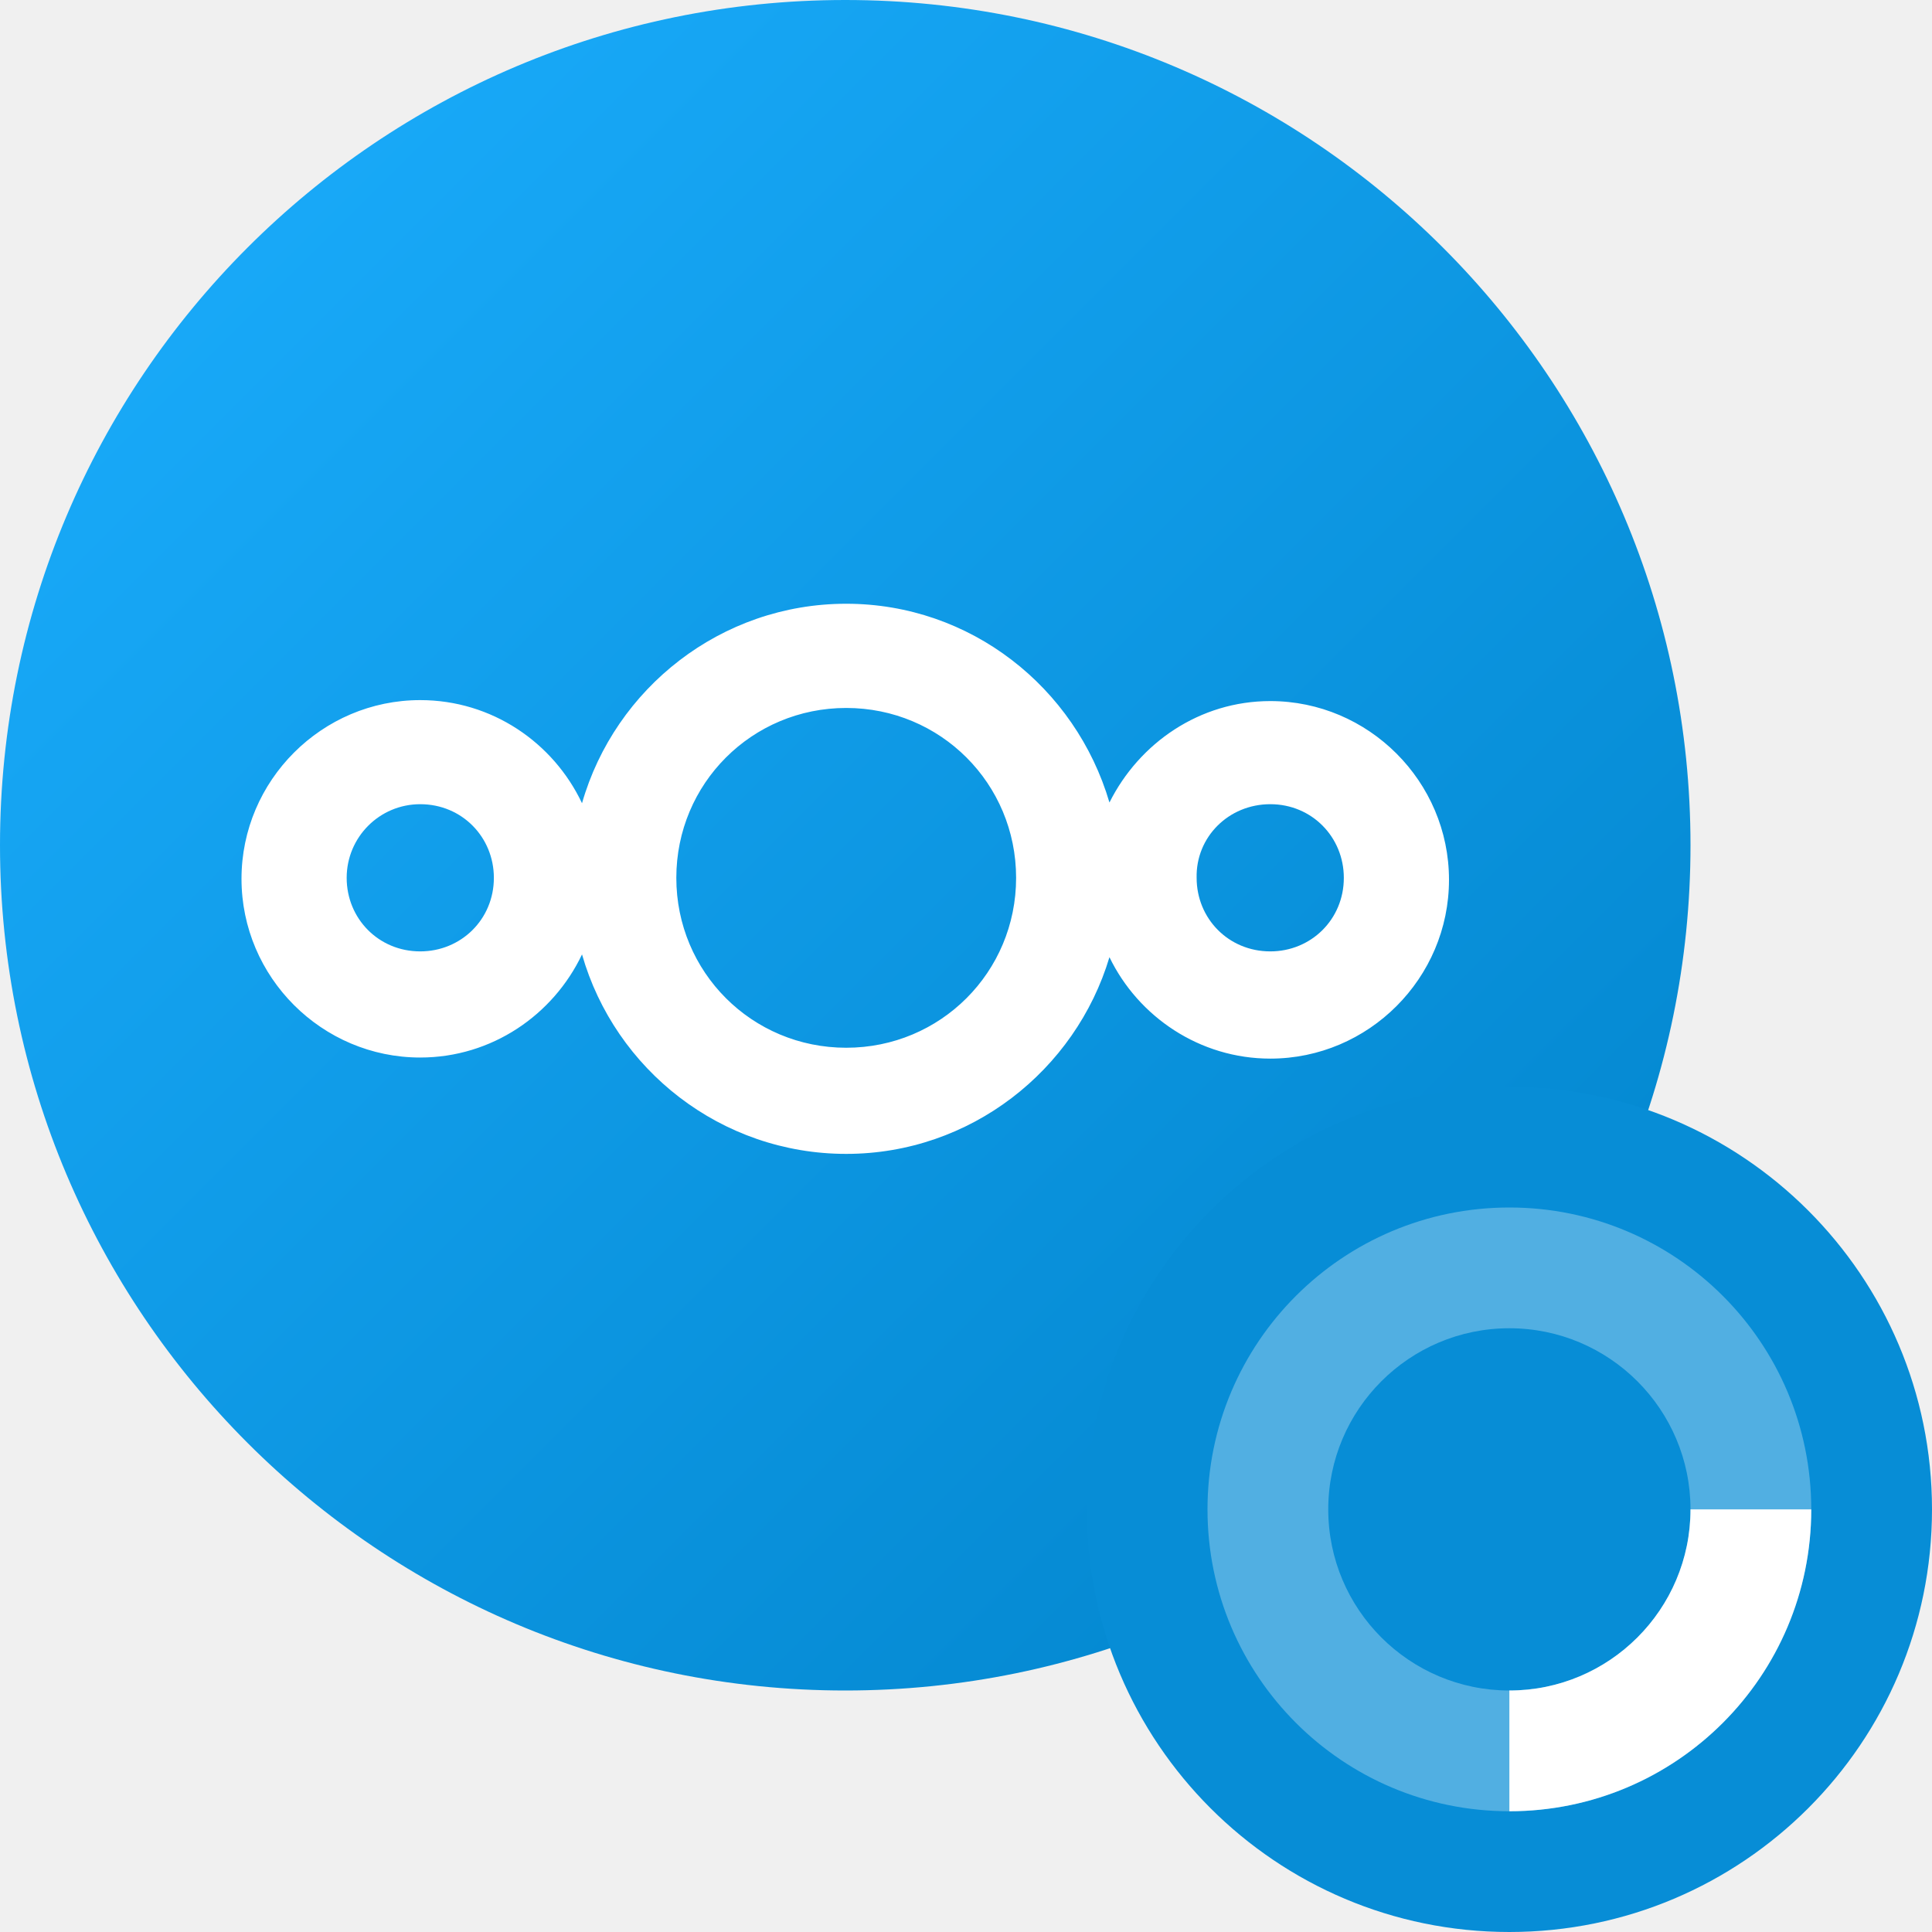
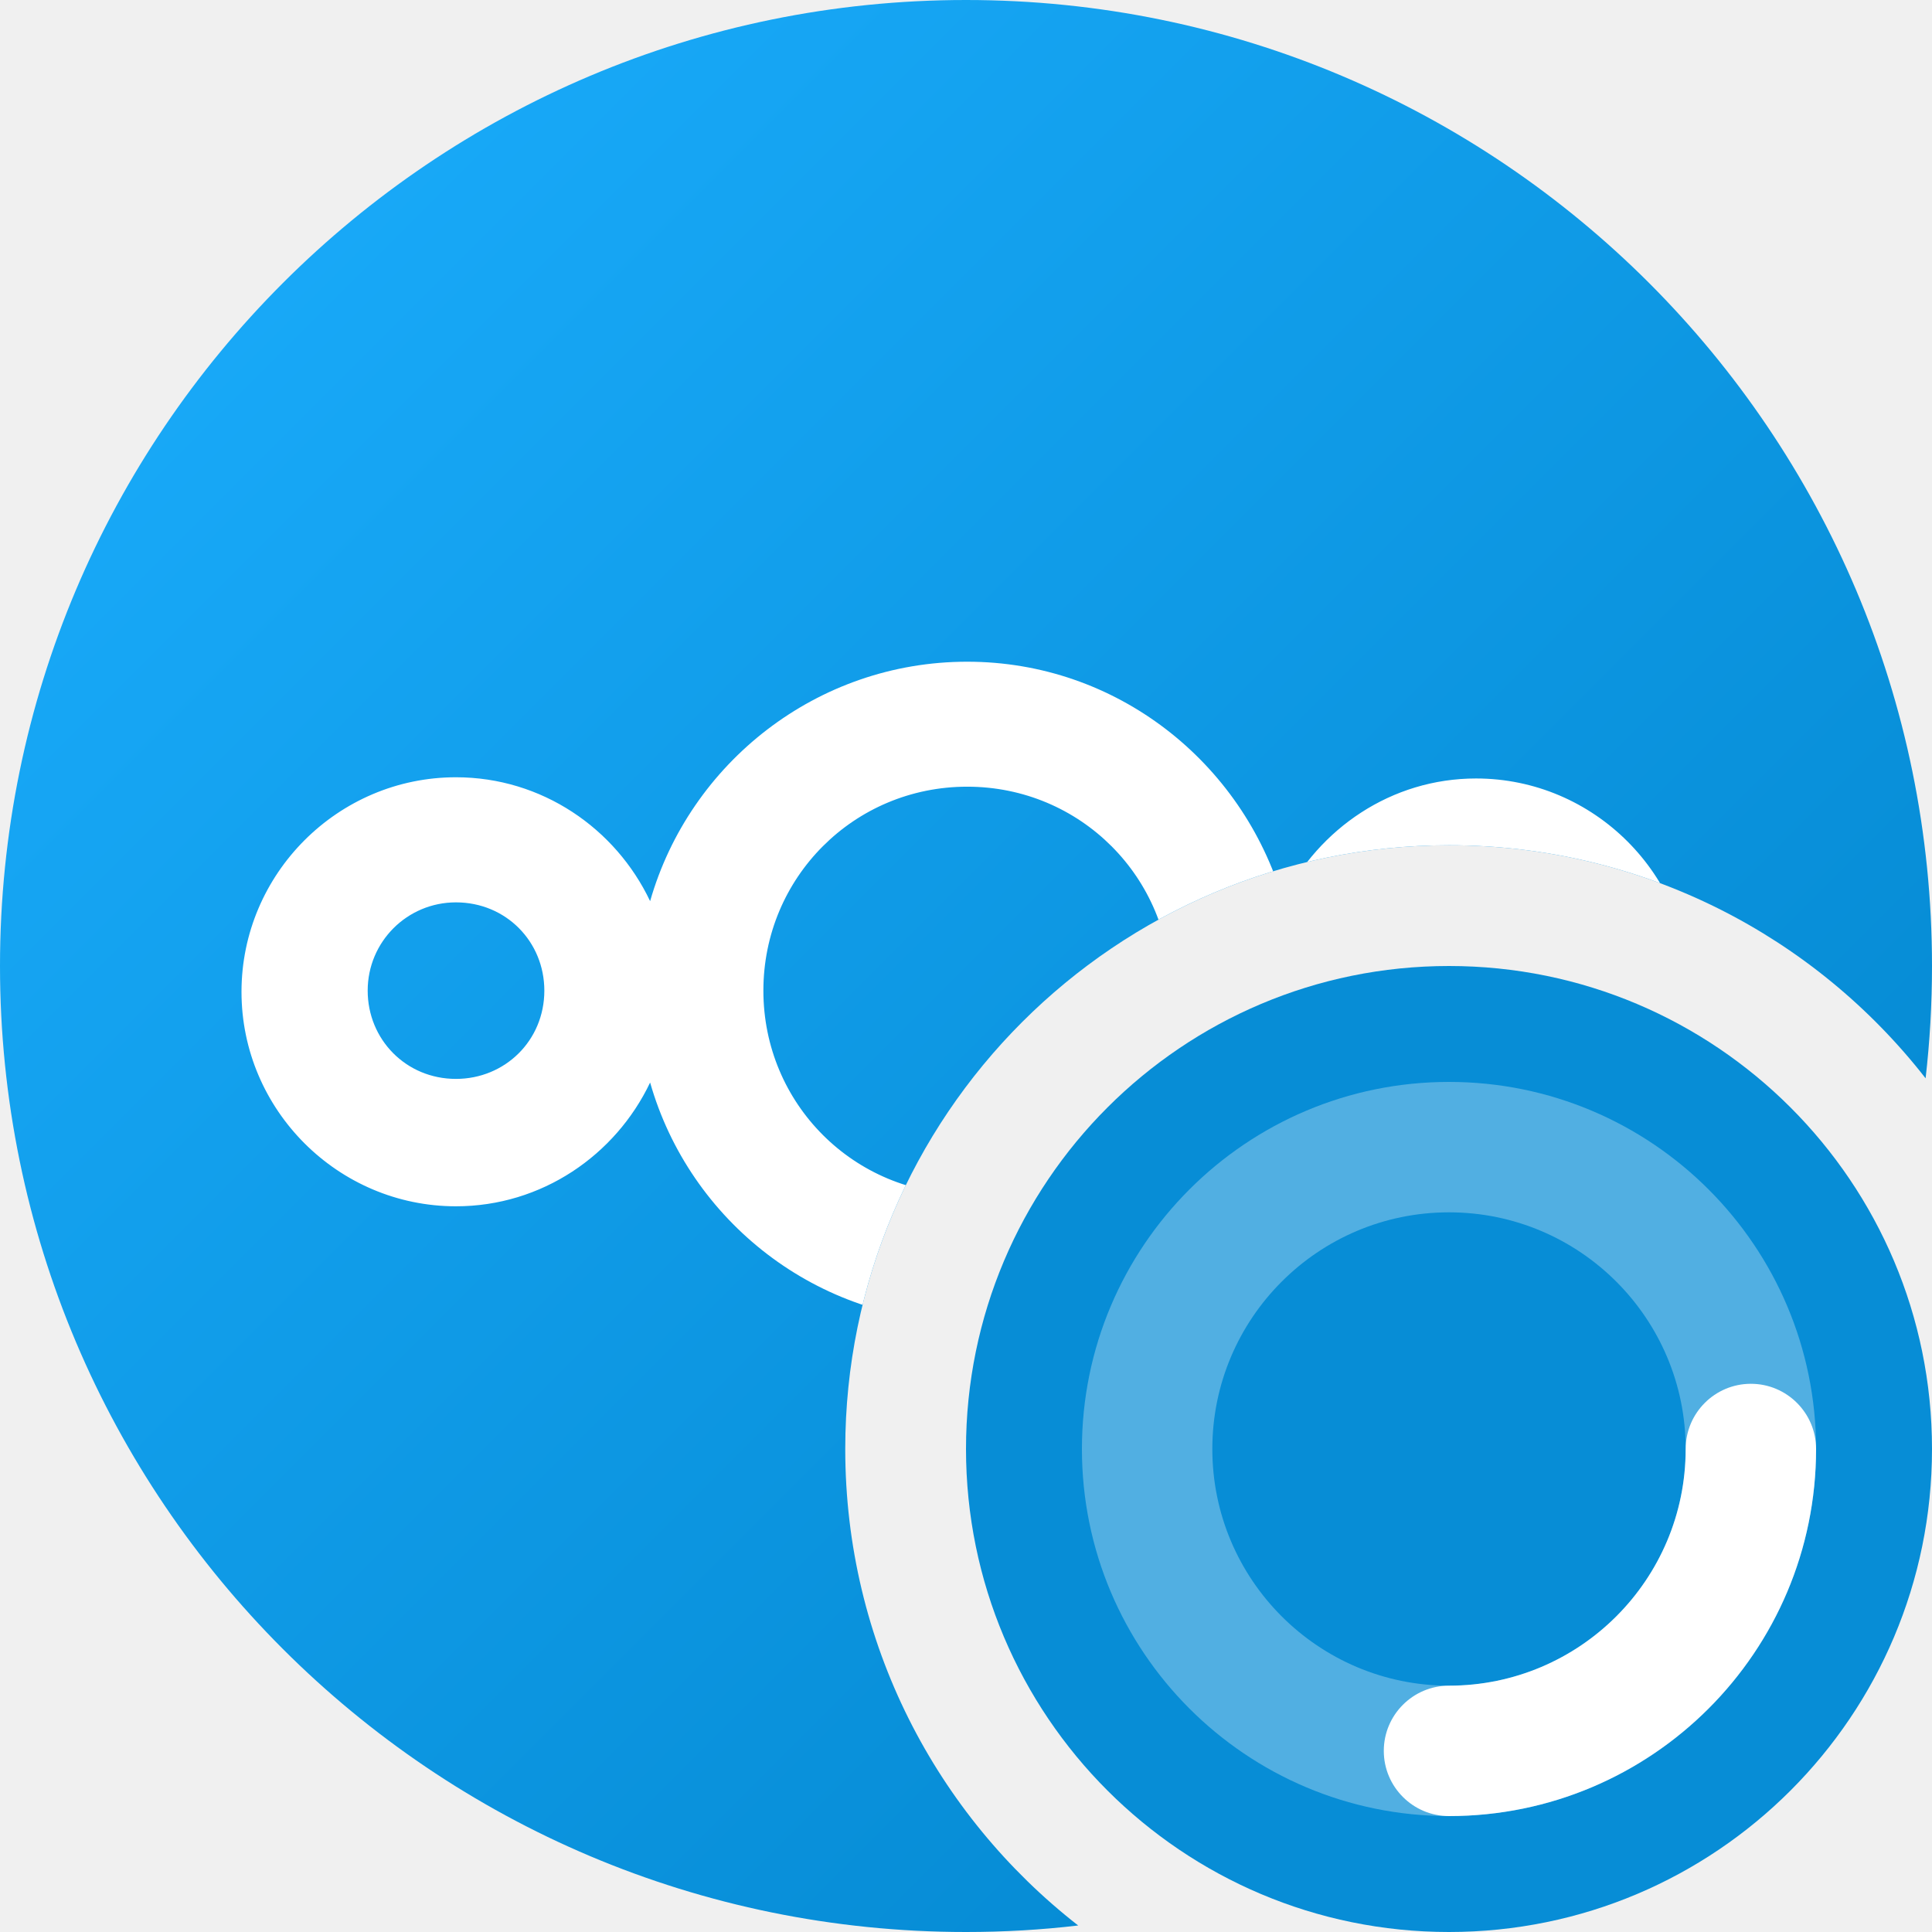
- <svg xmlns="http://www.w3.org/2000/svg" width="16" height="16" viewBox="0 0 16 16">
+ <svg xmlns="http://www.w3.org/2000/svg" xmlns:xlink="http://www.w3.org/1999/xlink" width="16" height="16" viewBox="0 0 16 16">
  <defs>
-     <linearGradient id="a" x1="100%" x2="0%" y1="100%" y2="0%">
+     <linearGradient id="b" x1="100%" x2="0%" y1="100%" y2="0%">
      <stop offset="0%" stop-color="#0082C9" />
      <stop offset="100%" stop-color="#1CAFFF" />
    </linearGradient>
+     <path id="a" d="M8,0 C12.418,0 16,3.582 16,8 C16,8.315 15.982,8.625 15.947,8.93 C15.031,7.755 13.604,7 12,7 C9.239,7 7,9.239 7,12 C7,13.604 7.755,15.031 8.929,15.946 C8.625,15.982 8.315,16 8,16 C3.582,16 0,12.418 0,8 C0,3.582 3.582,0 8,0 Z" />
  </defs>
  <g fill="none" fill-rule="evenodd">
-     <circle cx="7" cy="7" r="7" fill="url(#a)" />
-     <circle cx="12.5" cy="12.5" r="3.5" fill="#078DD6" />
-     <g fill="#FFF" transform="translate(10.5 10.5)">
-       <path fill-rule="nonzero" d="M2,-0.5 C3.381,-0.5 4.5,0.619 4.5,2 C4.5,3.381 3.381,4.5 2,4.5 C0.619,4.5 -0.5,3.381 -0.5,2 C-0.5,0.619 0.619,-0.5 2,-0.5 Z M2,0.5 C1.172,0.5 0.5,1.172 0.5,2 C0.5,2.828 1.172,3.5 2,3.5 C2.828,3.5 3.5,2.828 3.5,2 C3.5,1.172 2.828,0.5 2,0.5 Z" opacity=".3" />
-       <path fill-rule="nonzero" d="M2,2 C3.381,2 4.5,3.119 4.5,4.5 L3.5,4.5 C3.5,3.672 2.828,3 2,3 L2,2 Z" transform="rotate(90 3.25 3.25)" />
+     <g transform="translate(7 7)">
+       <circle cx="5" cy="5" r="4" fill="#078DD6" />
+       <g fill="#FFF" fill-rule="nonzero" transform="translate(1.96 1.96)">
+         <path d="M3.04,0 C4.719,0 6.08,1.361 6.08,3.04 C6.08,4.719 4.719,6.08 3.04,6.08 C1.361,6.08 0,4.719 0,3.04 C0,1.361 1.361,0 3.04,0 Z M3.04,1.08 C1.958,1.08 1.08,1.958 1.08,3.04 C1.08,4.122 1.958,5 3.04,5 C4.122,5 5,4.122 5,3.04 C5,1.958 4.122,1.08 3.04,1.08 Z" opacity=".3" />
+         <path d="M5.54,2.5 C5.838,2.5 6.08,2.742 6.08,3.04 C6.08,4.719 4.719,6.08 3.04,6.08 C2.742,6.08 2.5,5.838 2.5,5.54 C2.5,5.242 2.742,5 3.04,5 C4.122,5 5,4.122 5,3.04 C5,2.742 5.242,2.5 5.54,2.5 Z" />
+       </g>
    </g>
-     <path fill="#FFF" fill-rule="nonzero" d="M5.008,0 C3.972,0 3.093,0.699 2.82,1.652 C2.582,1.149 2.073,0.798 1.48,0.798 C0.666,0.798 0,1.464 0,2.278 C0,3.093 0.666,3.758 1.48,3.758 C2.073,3.758 2.582,3.405 2.82,2.904 C3.093,3.859 3.972,4.556 5.008,4.556 C6.036,4.556 6.907,3.865 7.188,2.927 C7.427,3.421 7.936,3.767 8.52,3.767 C9.334,3.767 10,3.101 10,2.286 C10,1.472 9.334,0.806 8.52,0.806 C7.936,0.806 7.435,1.152 7.188,1.646 C6.907,0.691 6.036,0 5.008,0 Z M5.008,0.863 C5.789,0.863 6.415,1.489 6.415,2.27 C6.415,3.051 5.789,3.677 5.008,3.677 C4.227,3.677 3.601,3.051 3.601,2.27 C3.601,1.489 4.227,0.863 5.008,0.863 Z M1.48,1.66 C1.826,1.66 2.09,1.933 2.09,2.27 C2.09,2.615 1.817,2.879 1.48,2.879 C1.135,2.879 0.871,2.607 0.871,2.27 C0.871,1.933 1.143,1.66 1.48,1.66 Z M8.52,1.66 C8.865,1.66 9.129,1.933 9.129,2.27 C9.129,2.615 8.857,2.879 8.52,2.879 C8.174,2.879 7.91,2.607 7.91,2.27 C7.902,1.933 8.174,1.66 8.52,1.66 Z" transform="translate(2 5)" />
+     <mask id="c" fill="#fff">
+       <use xlink:href="#a" />
+     </mask>
+     <use xlink:href="#a" fill="url(#b)" />
+     <path fill="#FFF" fill-rule="nonzero" d="M8.01,5.48 C6.766,5.48 5.711,6.319 5.384,7.463 C5.098,6.86 4.487,6.437 3.776,6.437 C2.799,6.437 2,7.236 2,8.214 C2,9.191 2.799,9.99 3.776,9.99 C4.487,9.99 5.098,9.566 5.384,8.965 C5.711,10.111 6.766,10.947 8.01,10.947 C9.244,10.947 10.289,10.118 10.626,8.993 C10.912,9.586 11.523,10 12.224,10 C13.201,10 14,9.201 14,8.224 C14,7.246 13.201,6.447 12.224,6.447 C11.523,6.447 10.922,6.862 10.626,7.455 C10.289,6.309 9.244,5.48 8.01,5.48 Z M8.01,6.515 C8.947,6.515 9.698,7.267 9.698,8.204 C9.698,9.141 8.947,9.892 8.01,9.892 C7.073,9.892 6.322,9.141 6.322,8.204 C6.322,7.267 7.073,6.515 8.01,6.515 Z M3.776,7.473 C4.191,7.473 4.508,7.799 4.508,8.204 C4.508,8.618 4.181,8.935 3.776,8.935 C3.362,8.935 3.045,8.608 3.045,8.204 C3.045,7.799 3.372,7.473 3.776,7.473 Z M12.224,7.473 C12.638,7.473 12.955,7.799 12.955,8.204 C12.955,8.618 12.628,8.935 12.224,8.935 C11.809,8.935 11.492,8.608 11.492,8.204 C11.482,7.799 11.809,7.473 12.224,7.473 Z" mask="url(#c)" />
  </g>
</svg>
